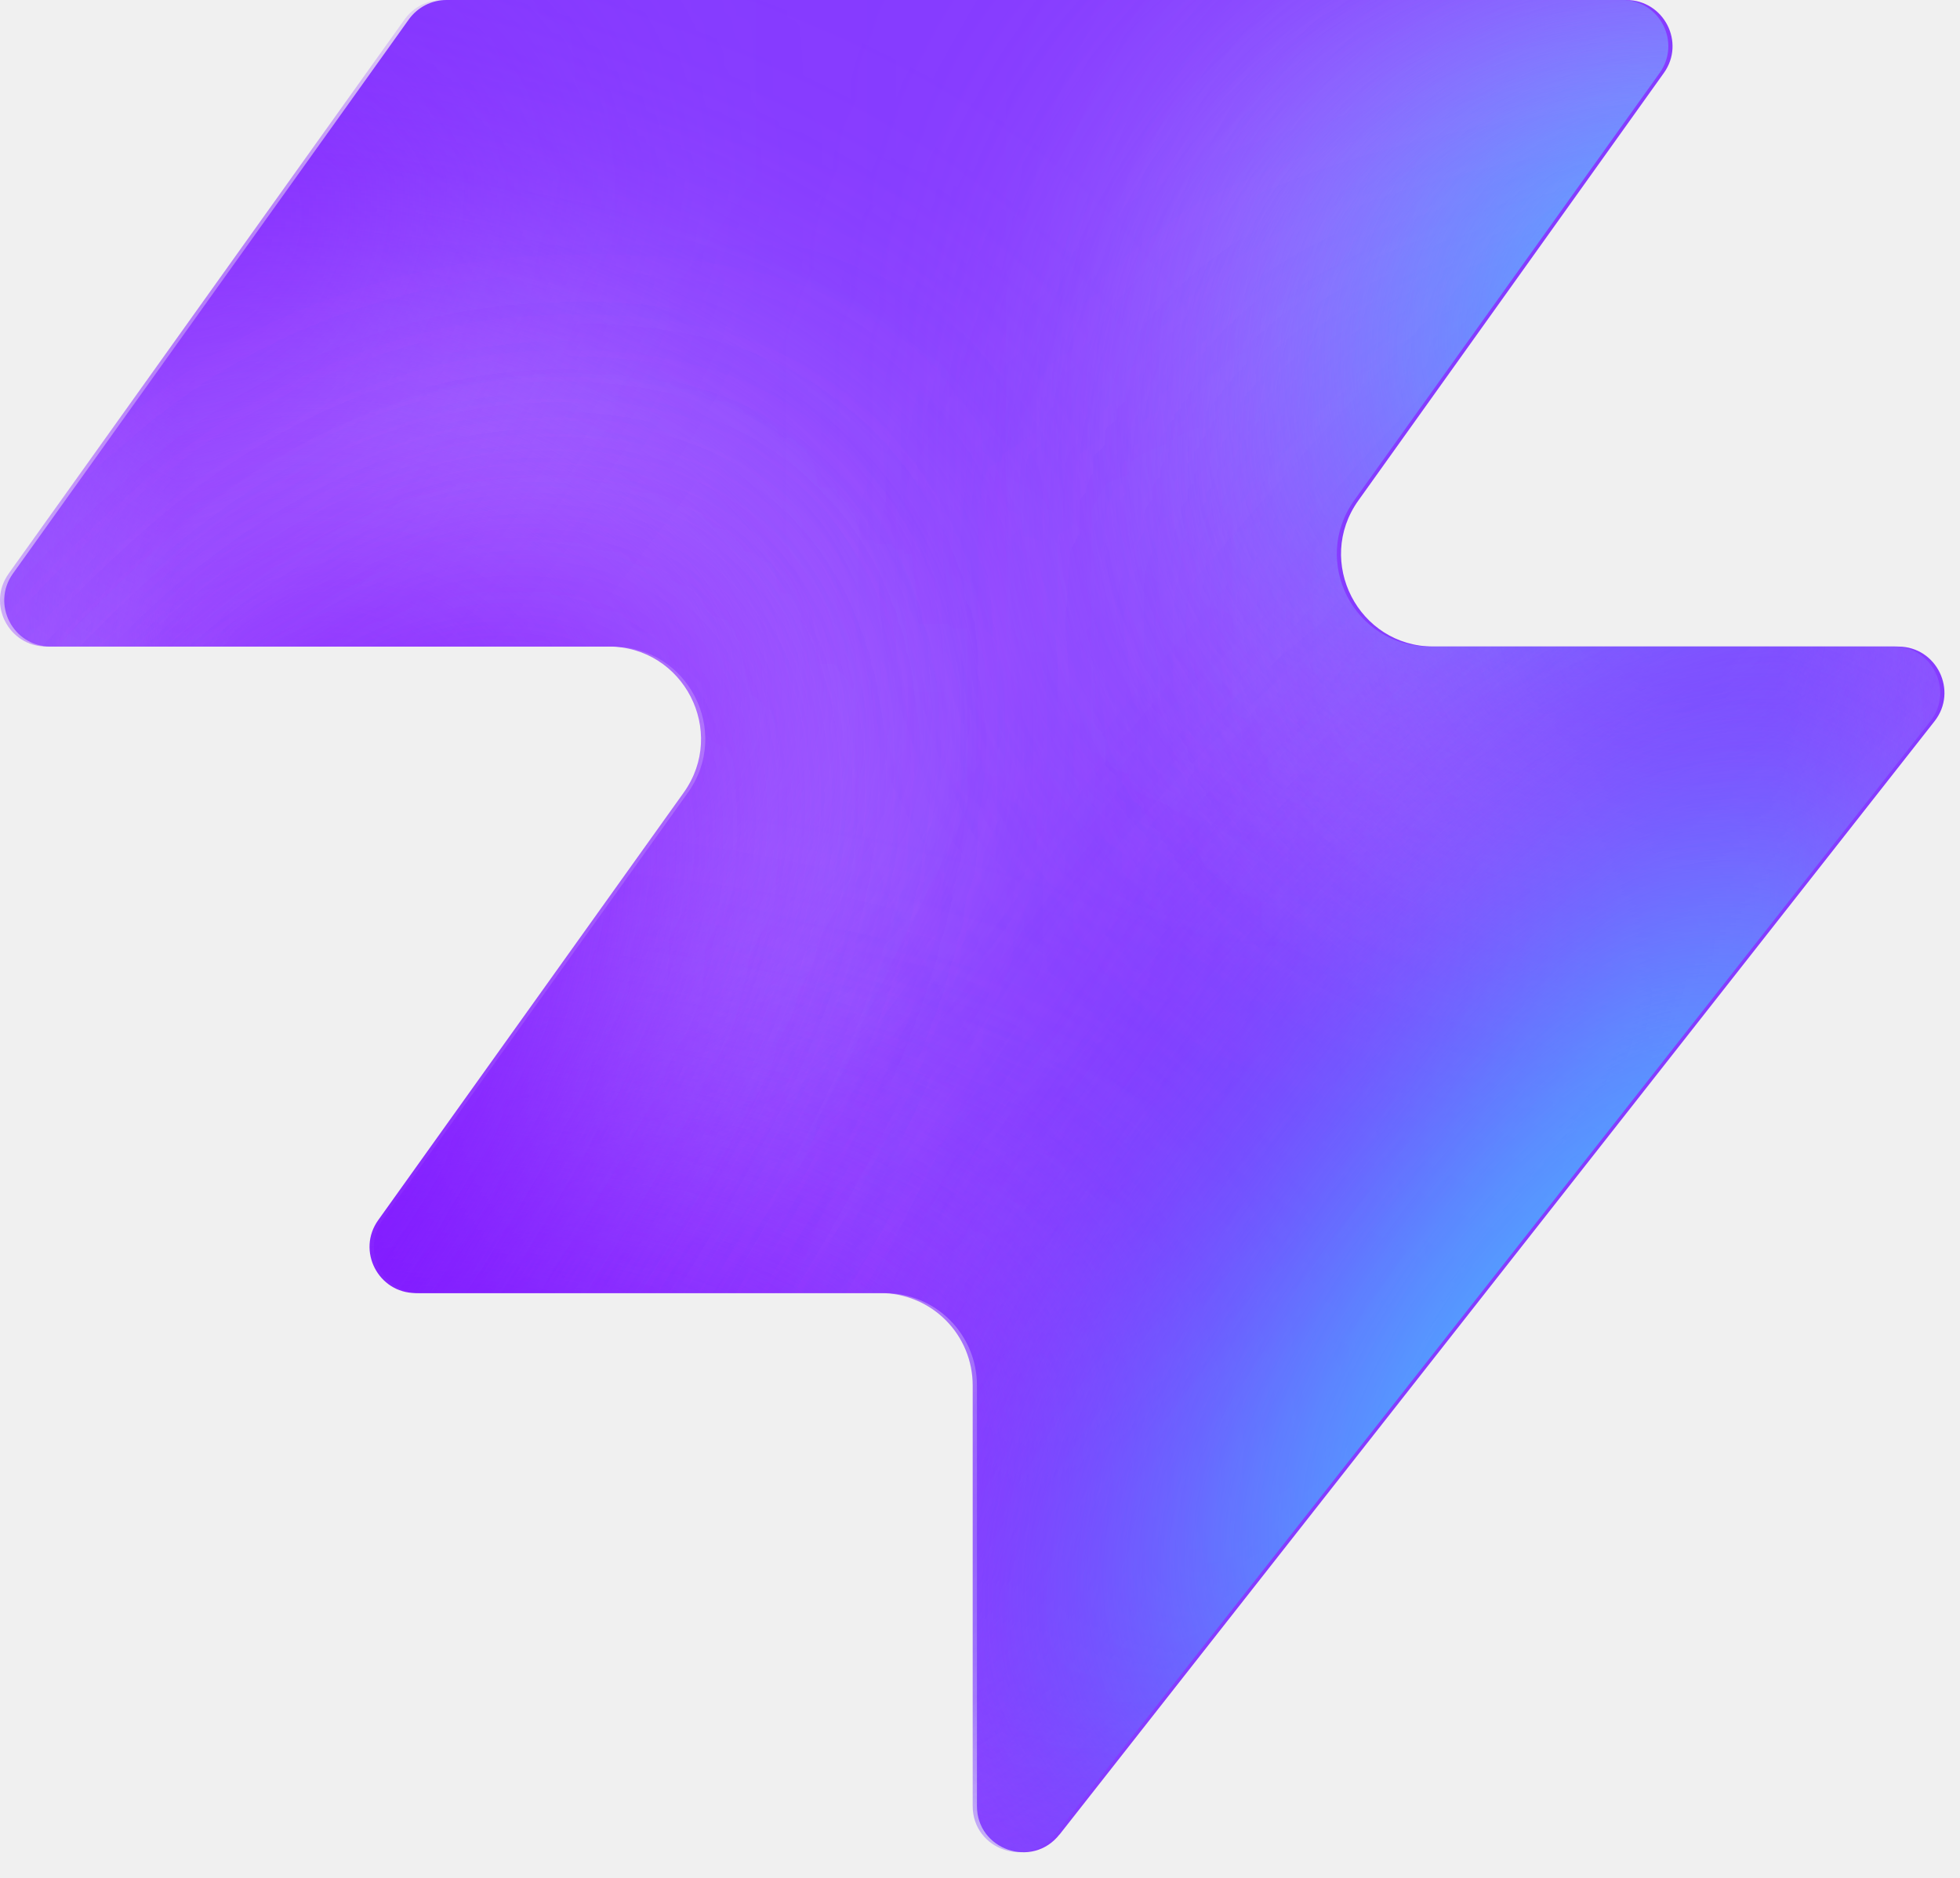
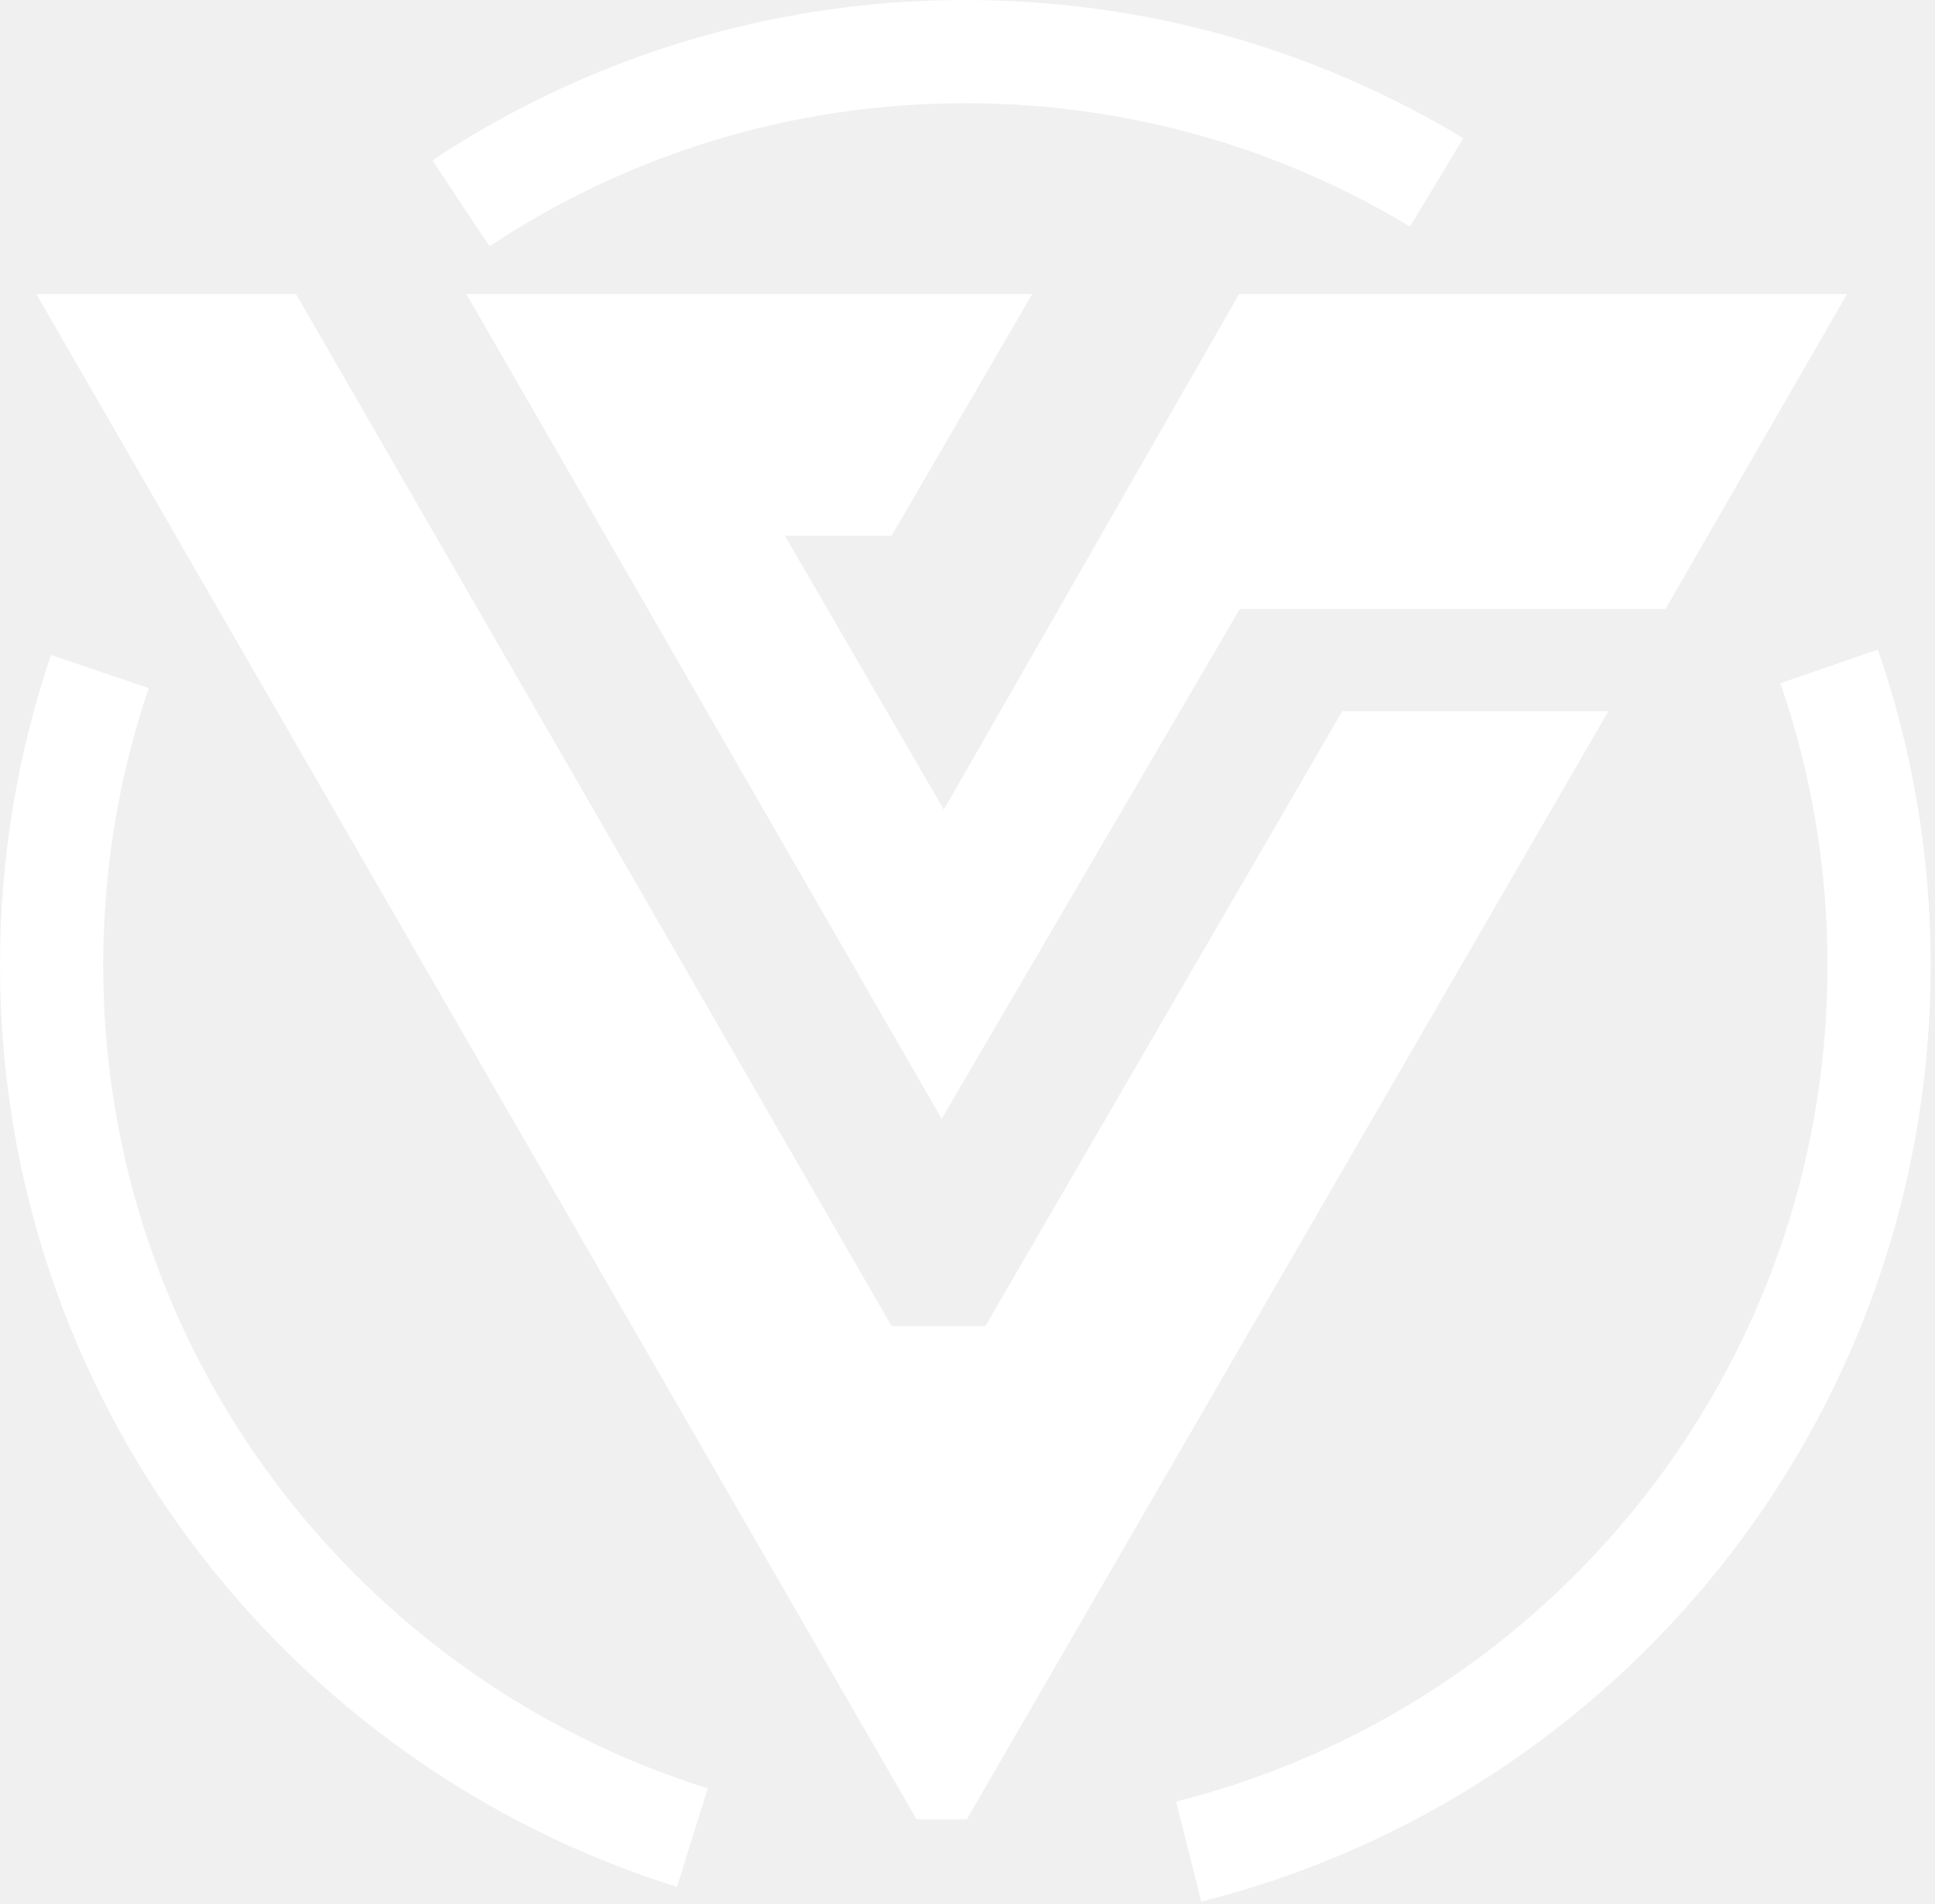
- <svg xmlns="http://www.w3.org/2000/svg" width="48" height="46" fill="none" viewBox="0 0 48 46">
-   <path fill="#863bff" d="M25.946 44.938c-.664.845-2.021.375-2.021-.698V33.937a2.26 2.26 0 0 0-2.262-2.262H10.287c-.92 0-1.456-1.04-.92-1.788l7.48-10.471c1.07-1.497 0-3.578-1.842-3.578H1.237c-.92 0-1.456-1.04-.92-1.788L10.013.474c.214-.297.556-.474.92-.474h28.894c.92 0 1.456 1.04.92 1.788l-7.48 10.471c-1.07 1.498 0 3.579 1.842 3.579h11.377c.943 0 1.473 1.088.89 1.83L25.947 44.94z" style="fill:#863bff;fill:color(display-p3 .525 .23 1);fill-opacity:1" />
-   <mask id="a" width="48" height="46" x="0" y="0" maskUnits="userSpaceOnUse" style="mask-type:alpha">
-     <path fill="#000" d="M25.842 44.938c-.664.844-2.021.375-2.021-.698V33.937a2.26 2.26 0 0 0-2.262-2.262H10.183c-.92 0-1.456-1.04-.92-1.788l7.48-10.471c1.07-1.498 0-3.579-1.842-3.579H1.133c-.92 0-1.456-1.04-.92-1.787L9.91.473c.214-.297.556-.474.92-.474h28.894c.92 0 1.456 1.04.92 1.788l-7.48 10.471c-1.07 1.498 0 3.578 1.842 3.578h11.377c.943 0 1.473 1.088.89 1.832L25.843 44.94z" style="fill:#000;fill-opacity:1" />
-   </mask>
-   <g mask="url(#a)">
-     <g filter="url(#b)">
-       <ellipse cx="5.508" cy="14.704" fill="#ede6ff" rx="5.508" ry="14.704" style="fill:#ede6ff;fill:color(display-p3 .927 .903 1);fill-opacity:1" transform="matrix(.00324 1 1 -.00324 -4.47 31.516)" />
-     </g>
-     <g filter="url(#c)">
-       <ellipse cx="10.399" cy="29.851" fill="#ede6ff" rx="10.399" ry="29.851" style="fill:#ede6ff;fill:color(display-p3 .927 .903 1);fill-opacity:1" transform="matrix(.00324 1 1 -.00324 -39.328 7.883)" />
-     </g>
-     <g filter="url(#d)">
-       <ellipse cx="5.508" cy="30.487" fill="#7e14ff" rx="5.508" ry="30.487" style="fill:#7e14ff;fill:color(display-p3 .492 .077 1);fill-opacity:1" transform="rotate(89.814 -25.913 -14.639)scale(1 -1)" />
-     </g>
-     <g filter="url(#e)">
-       <ellipse cx="5.508" cy="30.599" fill="#7e14ff" rx="5.508" ry="30.599" style="fill:#7e14ff;fill:color(display-p3 .492 .077 1);fill-opacity:1" transform="rotate(89.814 -32.644 -3.334)scale(1 -1)" />
-     </g>
-     <g filter="url(#f)">
-       <ellipse cx="5.508" cy="30.599" fill="#7e14ff" rx="5.508" ry="30.599" style="fill:#7e14ff;fill:color(display-p3 .492 .077 1);fill-opacity:1" transform="matrix(.00324 1 1 -.00324 -34.34 30.47)" />
-     </g>
-     <g filter="url(#g)">
-       <ellipse cx="14.072" cy="22.078" fill="#ede6ff" rx="14.072" ry="22.078" style="fill:#ede6ff;fill:color(display-p3 .927 .903 1);fill-opacity:1" transform="rotate(93.35 24.506 48.493)scale(-1 1)" />
-     </g>
-     <g filter="url(#h)">
-       <ellipse cx="3.47" cy="21.501" fill="#7e14ff" rx="3.47" ry="21.501" style="fill:#7e14ff;fill:color(display-p3 .492 .077 1);fill-opacity:1" transform="rotate(89.009 28.708 47.59)scale(-1 1)" />
-     </g>
-     <g filter="url(#i)">
-       <ellipse cx="3.47" cy="21.501" fill="#7e14ff" rx="3.47" ry="21.501" style="fill:#7e14ff;fill:color(display-p3 .492 .077 1);fill-opacity:1" transform="rotate(89.009 28.708 47.59)scale(-1 1)" />
-     </g>
-     <g filter="url(#j)">
-       <ellipse cx=".387" cy="8.972" fill="#7e14ff" rx="4.407" ry="29.108" style="fill:#7e14ff;fill:color(display-p3 .492 .077 1);fill-opacity:1" transform="rotate(39.51 .387 8.972)" />
-     </g>
-     <g filter="url(#k)">
-       <ellipse cx="47.523" cy="-6.092" fill="#7e14ff" rx="4.407" ry="29.108" style="fill:#7e14ff;fill:color(display-p3 .492 .077 1);fill-opacity:1" transform="rotate(37.892 47.523 -6.092)" />
-     </g>
-     <g filter="url(#l)">
-       <ellipse cx="41.412" cy="6.333" fill="#47bfff" rx="5.971" ry="9.665" style="fill:#47bfff;fill:color(display-p3 .28 .748 1);fill-opacity:1" transform="rotate(37.892 41.412 6.333)" />
-     </g>
-     <g filter="url(#m)">
-       <ellipse cx="-1.879" cy="38.332" fill="#7e14ff" rx="4.407" ry="29.108" style="fill:#7e14ff;fill:color(display-p3 .492 .077 1);fill-opacity:1" transform="rotate(37.892 -1.88 38.332)" />
-     </g>
-     <g filter="url(#n)">
-       <ellipse cx="-1.879" cy="38.332" fill="#7e14ff" rx="4.407" ry="29.108" style="fill:#7e14ff;fill:color(display-p3 .492 .077 1);fill-opacity:1" transform="rotate(37.892 -1.88 38.332)" />
-     </g>
-     <g filter="url(#o)">
-       <ellipse cx="35.651" cy="29.907" fill="#7e14ff" rx="4.407" ry="29.108" style="fill:#7e14ff;fill:color(display-p3 .492 .077 1);fill-opacity:1" transform="rotate(37.892 35.651 29.907)" />
-     </g>
-     <g filter="url(#p)">
-       <ellipse cx="38.418" cy="32.4" fill="#47bfff" rx="5.971" ry="15.297" style="fill:#47bfff;fill:color(display-p3 .28 .748 1);fill-opacity:1" transform="rotate(37.892 38.418 32.4)" />
-     </g>
-   </g>
-   <defs>
-     <filter id="b" width="60.045" height="41.654" x="-19.77" y="16.149" color-interpolation-filters="sRGB" filterUnits="userSpaceOnUse">
-       <feFlood flood-opacity="0" result="BackgroundImageFix" />
-       <feBlend in="SourceGraphic" in2="BackgroundImageFix" result="shape" />
-       <feGaussianBlur result="effect1_foregroundBlur_2002_17158" stdDeviation="7.659" />
-     </filter>
-     <filter id="c" width="90.34" height="51.437" x="-54.613" y="-7.533" color-interpolation-filters="sRGB" filterUnits="userSpaceOnUse">
-       <feFlood flood-opacity="0" result="BackgroundImageFix" />
-       <feBlend in="SourceGraphic" in2="BackgroundImageFix" result="shape" />
-       <feGaussianBlur result="effect1_foregroundBlur_2002_17158" stdDeviation="7.659" />
-     </filter>
-     <filter id="d" width="79.355" height="29.4" x="-49.64" y="2.03" color-interpolation-filters="sRGB" filterUnits="userSpaceOnUse">
-       <feFlood flood-opacity="0" result="BackgroundImageFix" />
-       <feBlend in="SourceGraphic" in2="BackgroundImageFix" result="shape" />
-       <feGaussianBlur result="effect1_foregroundBlur_2002_17158" stdDeviation="4.596" />
-     </filter>
-     <filter id="e" width="79.579" height="29.4" x="-45.045" y="20.029" color-interpolation-filters="sRGB" filterUnits="userSpaceOnUse">
-       <feFlood flood-opacity="0" result="BackgroundImageFix" />
-       <feBlend in="SourceGraphic" in2="BackgroundImageFix" result="shape" />
-       <feGaussianBlur result="effect1_foregroundBlur_2002_17158" stdDeviation="4.596" />
-     </filter>
-     <filter id="f" width="79.579" height="29.4" x="-43.513" y="21.178" color-interpolation-filters="sRGB" filterUnits="userSpaceOnUse">
-       <feFlood flood-opacity="0" result="BackgroundImageFix" />
-       <feBlend in="SourceGraphic" in2="BackgroundImageFix" result="shape" />
-       <feGaussianBlur result="effect1_foregroundBlur_2002_17158" stdDeviation="4.596" />
-     </filter>
-     <filter id="g" width="74.749" height="58.852" x="15.756" y="-17.901" color-interpolation-filters="sRGB" filterUnits="userSpaceOnUse">
-       <feFlood flood-opacity="0" result="BackgroundImageFix" />
-       <feBlend in="SourceGraphic" in2="BackgroundImageFix" result="shape" />
-       <feGaussianBlur result="effect1_foregroundBlur_2002_17158" stdDeviation="7.659" />
-     </filter>
-     <filter id="h" width="61.377" height="25.362" x="23.548" y="2.284" color-interpolation-filters="sRGB" filterUnits="userSpaceOnUse">
-       <feFlood flood-opacity="0" result="BackgroundImageFix" />
-       <feBlend in="SourceGraphic" in2="BackgroundImageFix" result="shape" />
-       <feGaussianBlur result="effect1_foregroundBlur_2002_17158" stdDeviation="4.596" />
-     </filter>
-     <filter id="i" width="61.377" height="25.362" x="23.548" y="2.284" color-interpolation-filters="sRGB" filterUnits="userSpaceOnUse">
-       <feFlood flood-opacity="0" result="BackgroundImageFix" />
-       <feBlend in="SourceGraphic" in2="BackgroundImageFix" result="shape" />
-       <feGaussianBlur result="effect1_foregroundBlur_2002_17158" stdDeviation="4.596" />
-     </filter>
-     <filter id="j" width="56.045" height="63.649" x="-27.636" y="-22.853" color-interpolation-filters="sRGB" filterUnits="userSpaceOnUse">
-       <feFlood flood-opacity="0" result="BackgroundImageFix" />
-       <feBlend in="SourceGraphic" in2="BackgroundImageFix" result="shape" />
-       <feGaussianBlur result="effect1_foregroundBlur_2002_17158" stdDeviation="4.596" />
-     </filter>
-     <filter id="k" width="54.814" height="64.646" x="20.116" y="-38.415" color-interpolation-filters="sRGB" filterUnits="userSpaceOnUse">
-       <feFlood flood-opacity="0" result="BackgroundImageFix" />
-       <feBlend in="SourceGraphic" in2="BackgroundImageFix" result="shape" />
-       <feGaussianBlur result="effect1_foregroundBlur_2002_17158" stdDeviation="4.596" />
-     </filter>
-     <filter id="l" width="33.541" height="35.313" x="24.641" y="-11.323" color-interpolation-filters="sRGB" filterUnits="userSpaceOnUse">
-       <feFlood flood-opacity="0" result="BackgroundImageFix" />
-       <feBlend in="SourceGraphic" in2="BackgroundImageFix" result="shape" />
-       <feGaussianBlur result="effect1_foregroundBlur_2002_17158" stdDeviation="4.596" />
-     </filter>
-     <filter id="m" width="54.814" height="64.646" x="-29.286" y="6.009" color-interpolation-filters="sRGB" filterUnits="userSpaceOnUse">
-       <feFlood flood-opacity="0" result="BackgroundImageFix" />
-       <feBlend in="SourceGraphic" in2="BackgroundImageFix" result="shape" />
-       <feGaussianBlur result="effect1_foregroundBlur_2002_17158" stdDeviation="4.596" />
-     </filter>
-     <filter id="n" width="54.814" height="64.646" x="-29.286" y="6.009" color-interpolation-filters="sRGB" filterUnits="userSpaceOnUse">
-       <feFlood flood-opacity="0" result="BackgroundImageFix" />
-       <feBlend in="SourceGraphic" in2="BackgroundImageFix" result="shape" />
-       <feGaussianBlur result="effect1_foregroundBlur_2002_17158" stdDeviation="4.596" />
-     </filter>
-     <filter id="o" width="54.814" height="64.646" x="8.244" y="-2.416" color-interpolation-filters="sRGB" filterUnits="userSpaceOnUse">
-       <feFlood flood-opacity="0" result="BackgroundImageFix" />
-       <feBlend in="SourceGraphic" in2="BackgroundImageFix" result="shape" />
-       <feGaussianBlur result="effect1_foregroundBlur_2002_17158" stdDeviation="4.596" />
-     </filter>
-     <filter id="p" width="39.409" height="43.623" x="18.713" y="10.588" color-interpolation-filters="sRGB" filterUnits="userSpaceOnUse">
-       <feFlood flood-opacity="0" result="BackgroundImageFix" />
-       <feBlend in="SourceGraphic" in2="BackgroundImageFix" result="shape" />
-       <feGaussianBlur result="effect1_foregroundBlur_2002_17158" stdDeviation="4.596" />
-     </filter>
-   </defs>
+ <svg xmlns="http://www.w3.org/2000/svg" viewBox="0 0 375 369" fill="none">
+   <path d="M134.181 356.13C62.221 333.633 10 266.457 10 187.083C10 167.167 13.288 148.018 19.351 130.15" stroke="white" stroke-width="20" />
+   <path d="M89.326 39.405C117.34 20.823 150.948 10 187.083 10C220.498 10 251.751 19.255 278.419 35.341" stroke="white" stroke-width="20" />
+   <path d="M230.362 358.84C307.242 339.529 364.167 269.954 364.167 187.083C364.167 166.796 360.755 147.306 354.475 129.155" stroke="white" stroke-width="20" />
+   <path d="M57.083 57.5H7.917L177.917 352.083H187.083L310.833 138.333H310.417H310H260.417L191.25 257.5H172.5L57.083 57.5Z" fill="white" stroke="white" />
+   <path d="M182.5 215.833L91.25 57.5H199.167L172.5 103.333H151.25L182.917 157.917L240.417 57.5H357.083L322.5 117.5H240L182.5 215.833Z" fill="white" stroke="white" />
</svg>
